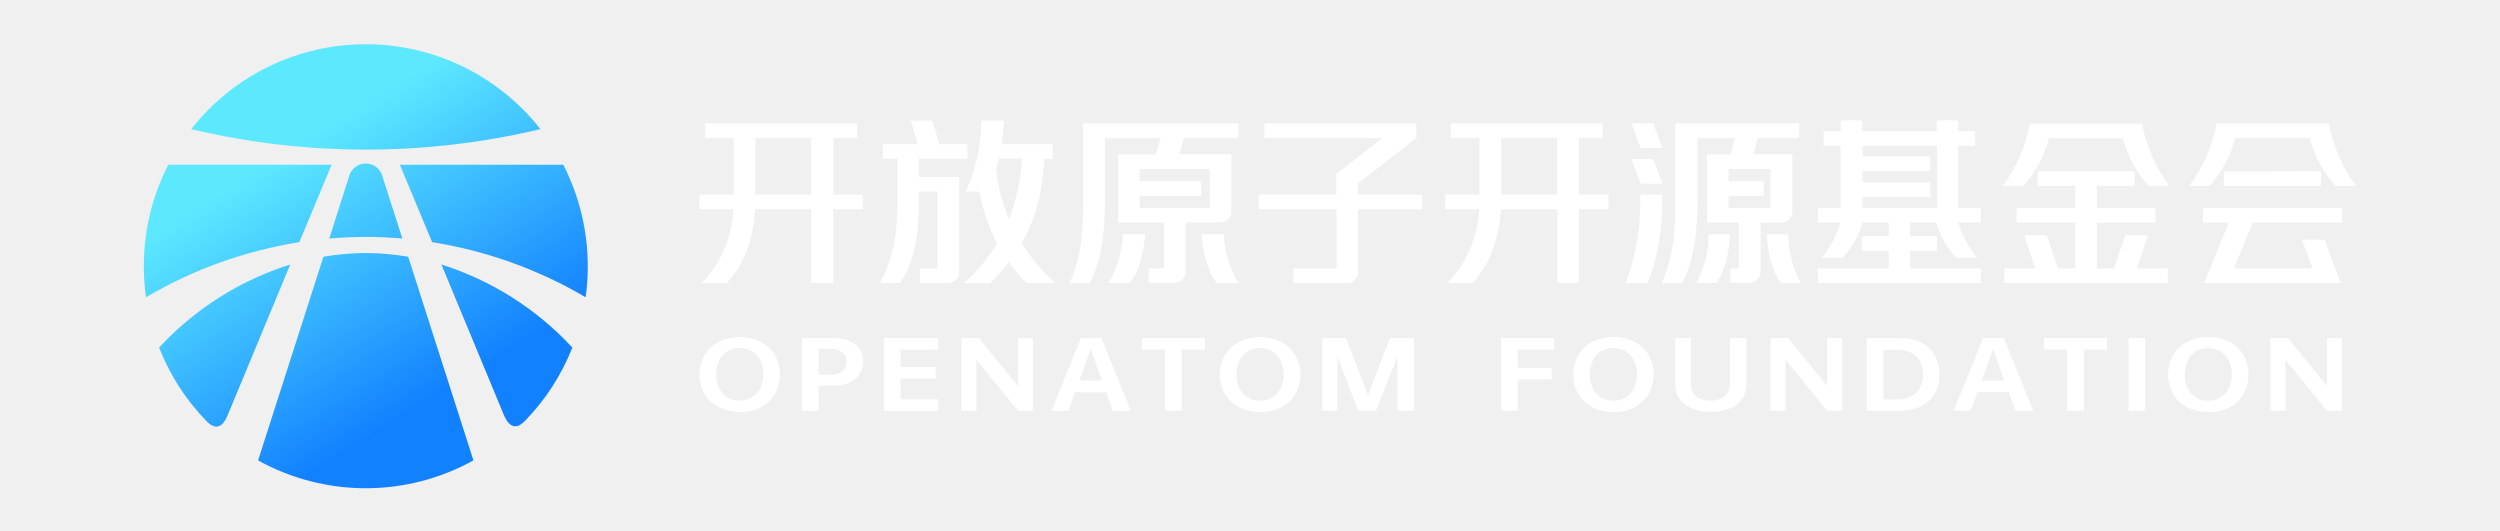
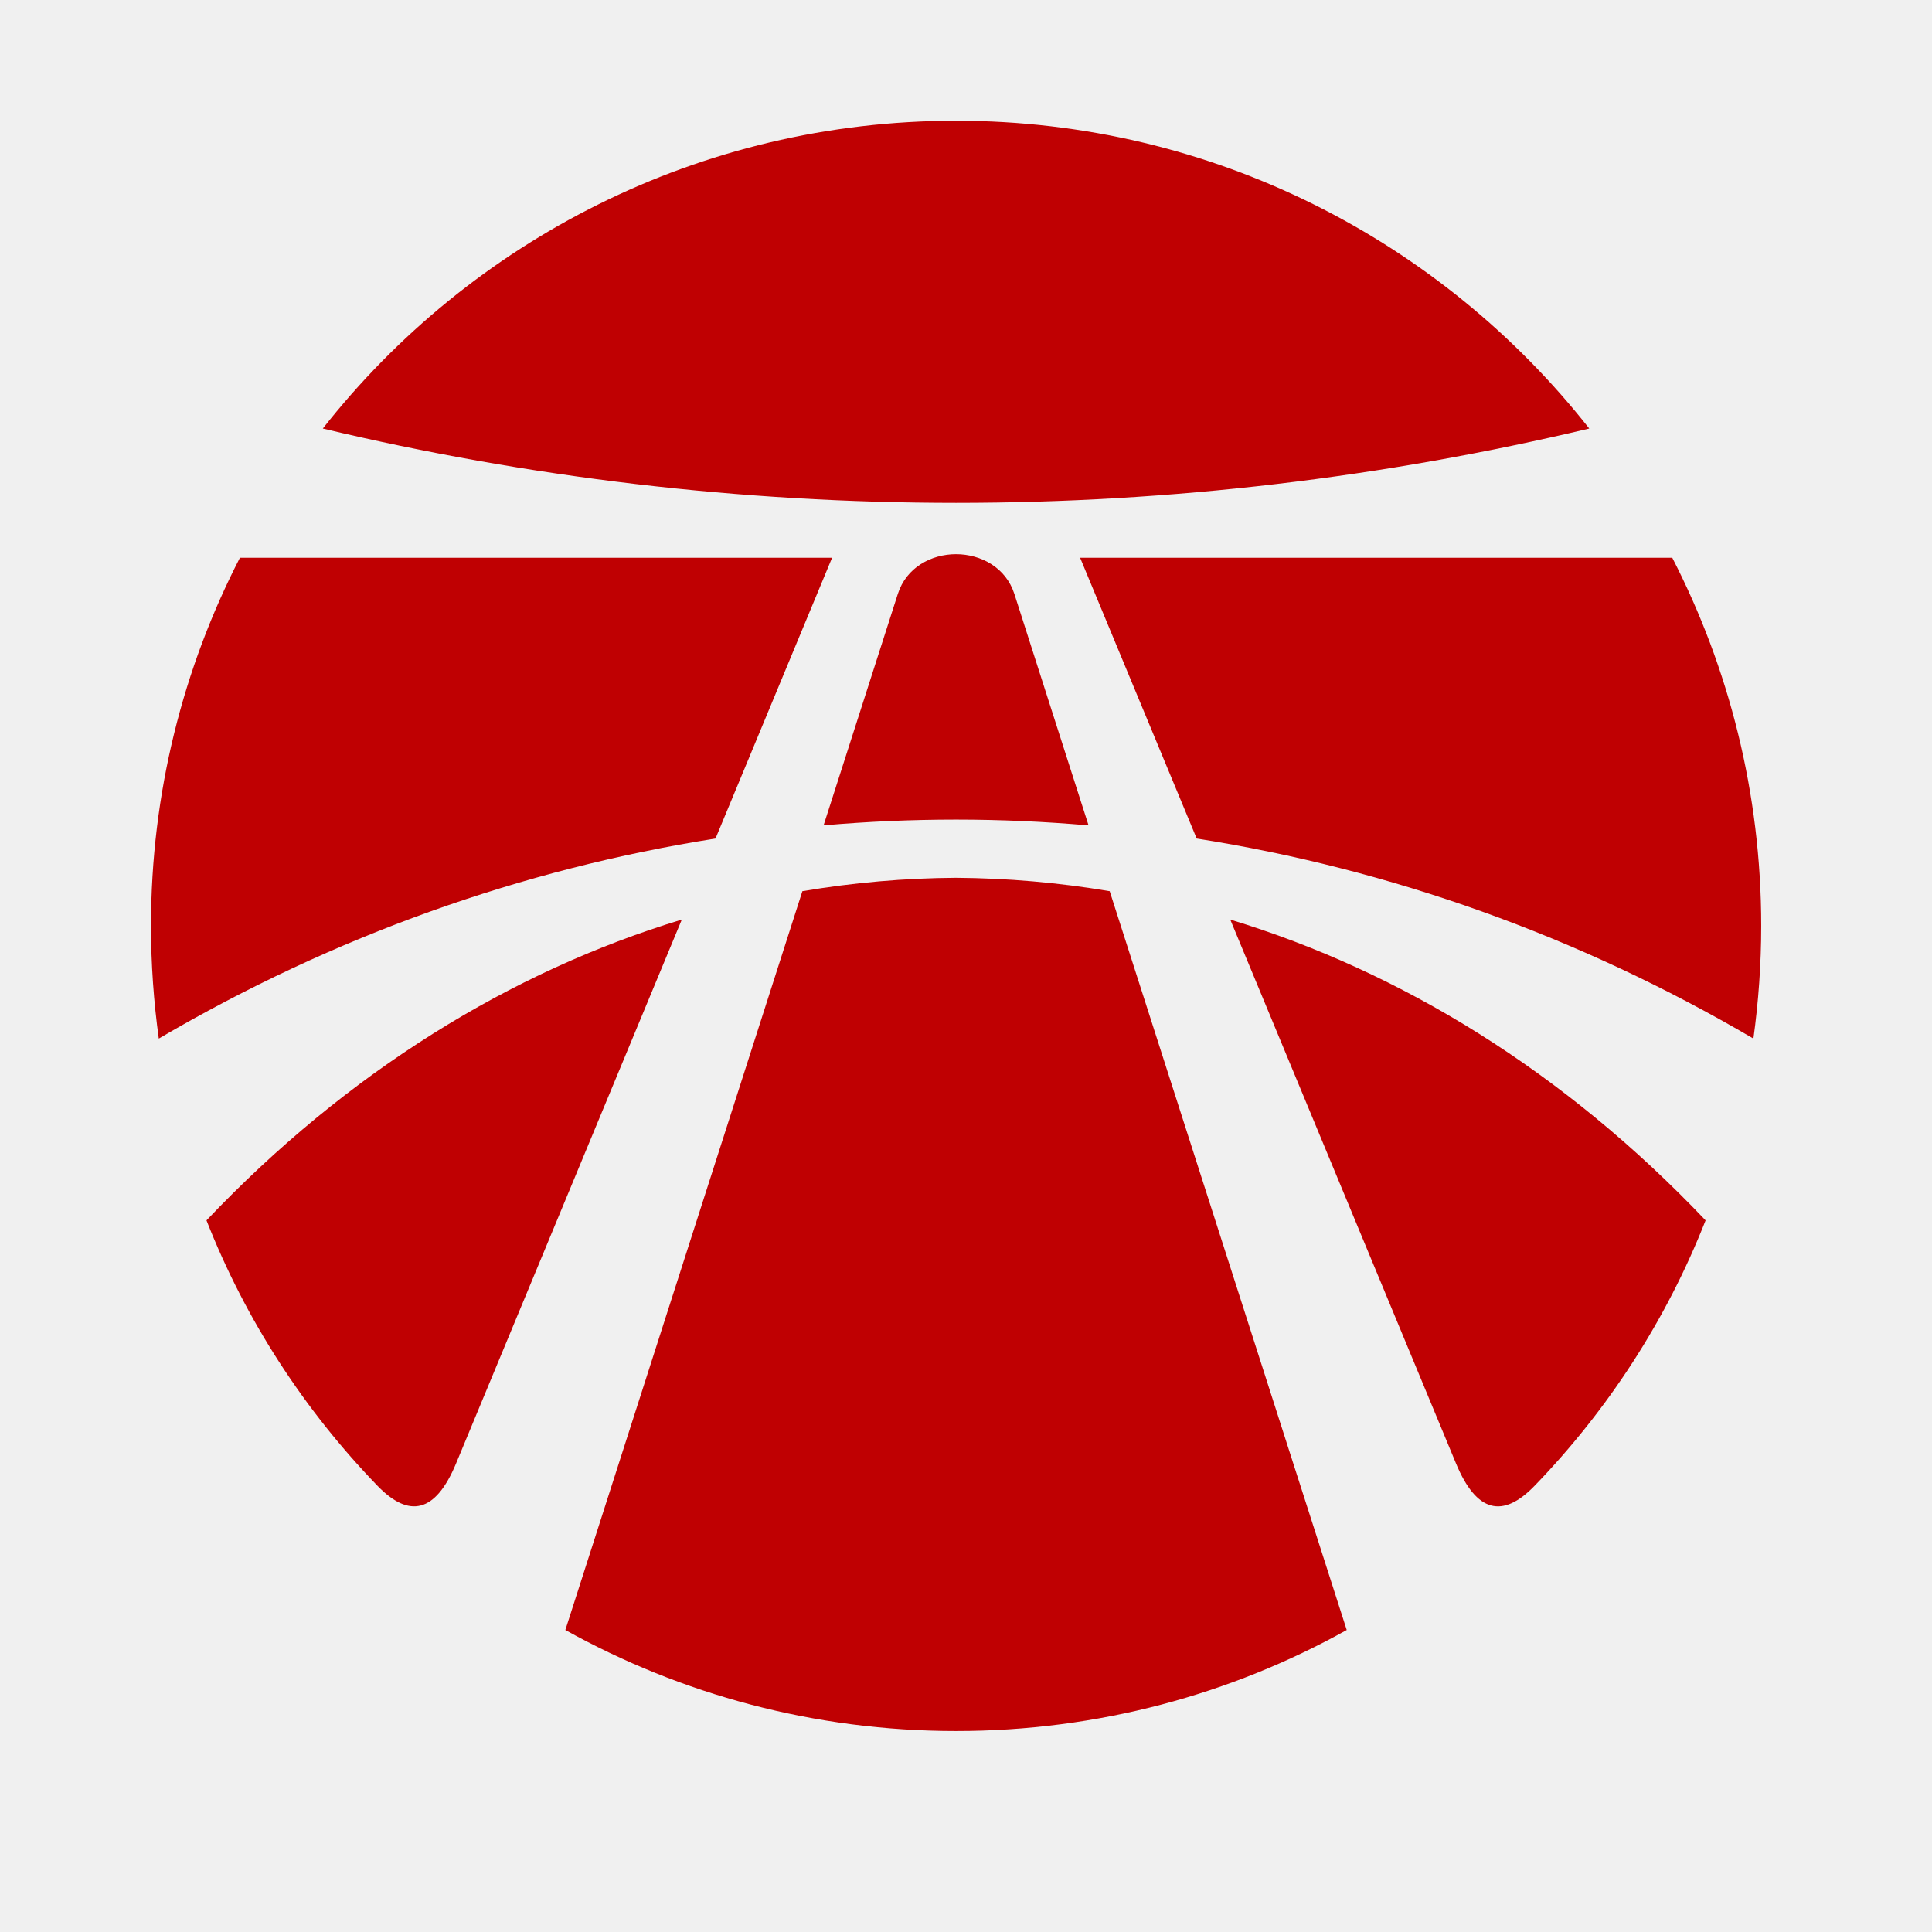
- <svg xmlns="http://www.w3.org/2000/svg" width="226px" height="48px" viewBox="0 0 226 48" version="1.1">
-   <defs>
-     <linearGradient x1="67.423%" y1="78.236%" x2="33.538%" y2="23.593%" id="linearGradient-1">
-       <stop stop-color="#1281FF" offset="0%" />
-       <stop stop-color="#5CE9FF" offset="100%" />
-     </linearGradient>
-   </defs>
-   <g id="logo/开放原子开源基金会" stroke="none" stroke-width="1" fill="none" fill-rule="evenodd">
-     <g id="2030资源-1论坛logo" transform="translate(13, 4)">
-       <path d="M37.922,10.891 C39.809,14.582 40.514,18.765 39.942,22.871 C35.668,20.357 30.96,18.669 26.063,17.893 L23.144,10.891 L37.922,10.891 Z M16.764,17.562 C17.864,17.47 18.968,17.421 20.068,17.416 C21.168,17.411 22.273,17.47 23.372,17.562 L21.523,11.796 C21.297,11.185 20.714,10.78 20.063,10.78 C19.412,10.78 18.83,11.185 18.603,11.796 L16.764,17.562 Z M2.214,10.891 L16.978,10.891 L14.058,17.893 C9.166,18.67 4.464,20.359 0.195,22.871 C0.066,21.942 0.001,21.006 -2.03245098e-05,20.068 C-0.005,16.876 0.755,13.729 2.214,10.891 L2.214,10.891 Z M38.754,27.436 C35.526,23.94 31.442,21.347 26.905,19.912 L32.53,33.47 C33.046,34.706 33.703,34.842 34.477,34.029 C36.323,32.127 37.773,29.877 38.745,27.411 L38.754,27.436 Z M1.387,27.436 C2.357,29.901 3.805,32.151 5.65,34.054 C6.433,34.866 7.109,34.73 7.596,33.494 L13.236,19.912 C8.701,21.338 4.617,23.923 1.387,27.411 L1.387,27.436 Z M29.81,37.655 L23.898,19.207 C22.633,18.991 21.352,18.879 20.068,18.871 C18.785,18.879 17.504,18.991 16.238,19.207 L10.331,37.62 C16.385,40.976 23.741,40.976 29.796,37.62 L29.81,37.655 Z M20.068,-5.15510263e-06 C26.23,-0.004 32.051,2.826 35.854,7.674 C30.682,8.904 25.384,9.525 20.068,9.523 C14.752,9.524 9.454,8.904 4.282,7.674 C8.085,2.826 13.906,-0.004 20.068,-5.15510263e-06 L20.068,-5.15510263e-06 Z" id="形状" fill="url(#linearGradient-1)" />
-       <path d="M66.832,9.027 L69.966,9.027 L69.328,6.9 L71.275,6.9 L71.917,9.027 L74.453,9.027 L74.453,10.345 L70.073,10.345 L70.073,11.995 L73.703,11.995 L73.703,20.599 C73.703,21.136 73.267,21.572 72.73,21.572 L70.165,21.572 L70.165,20.263 L71.747,20.263 L71.747,13.314 L70.083,13.314 L70.083,14.238 C70.083,16.672 69.727,19.8 68.336,21.582 L66.535,21.582 C67.893,19.105 68.117,16.774 68.117,14.433 L68.117,10.345 L66.813,10.345 L66.813,9.027 L66.832,9.027 Z M50.774,7.158 L64.477,7.158 L64.477,8.482 L62.326,8.482 L62.326,13.591 L64.998,13.591 L64.998,14.91 L62.326,14.91 L62.326,21.582 L60.341,21.582 L60.341,14.91 L55.275,14.91 C55.148,17.129 54.482,19.655 52.706,21.582 L50.453,21.582 C52.178,19.775 53.192,17.405 53.309,14.91 L50.234,14.91 L50.234,13.591 L53.328,13.591 L53.328,8.482 L50.749,8.482 L50.749,7.158 L50.774,7.158 Z M60.341,8.482 L55.28,8.482 L55.28,13.591 L60.341,13.591 L60.341,8.482 Z M189.071,8.482 C188.647,10.08 187.857,11.558 186.764,12.798 L184.915,12.798 C186.15,11.126 186.994,9.199 187.387,7.158 L197.513,7.158 C197.906,9.199 198.751,11.126 199.985,12.798 L198.107,12.798 C197.014,11.558 196.224,10.08 195.8,8.482 L189.071,8.482 Z M188.939,20.263 L196.063,20.263 L195.09,17.664 L197.139,17.664 L198.599,21.582 L186.253,21.582 L188.491,16.122 L186.146,16.122 L186.146,14.803 L198.725,14.803 L198.725,16.122 L190.652,16.122 L188.954,20.263 L188.939,20.263 Z M188.049,11.504 L188.049,12.798 L196.808,12.798 L196.808,11.479 L188.049,11.504 Z M172.219,8.506 C171.795,10.104 171.006,11.582 169.912,12.822 L168.034,12.822 C169.269,11.151 170.114,9.223 170.506,7.182 L180.633,7.182 C181.025,9.223 181.87,11.151 183.105,12.822 L181.226,12.822 C180.133,11.582 179.343,10.104 178.92,8.506 L172.219,8.506 Z M181.168,17.265 L179.119,17.265 L178.112,20.268 L176.555,20.268 L176.555,16.122 L181.859,16.122 L181.859,14.803 L176.555,14.803 L176.555,12.798 L179.961,12.798 L179.961,11.479 L171.202,11.479 L171.202,12.798 L174.608,12.798 L174.608,14.803 L169.294,14.803 L169.294,16.122 L174.599,16.122 L174.599,20.263 L173.041,20.263 L172.029,17.26 L169.985,17.26 L170.993,20.263 L168.2,20.263 L168.2,21.582 L182.968,21.582 L182.968,20.263 L180.175,20.263 L181.182,17.26 L181.168,17.265 Z M151.869,7.854 L153.397,7.854 L153.397,6.881 L155.343,6.881 L155.343,7.854 L162.073,7.854 L162.073,6.881 L164.019,6.881 L164.019,7.854 L165.552,7.854 L165.552,9.173 L164.019,9.173 L164.019,14.803 L166.068,14.803 L166.068,16.122 L164.019,16.122 C164.384,17.285 164.963,18.369 165.727,19.319 L163.844,19.319 C163.005,18.404 162.384,17.311 162.029,16.122 L159.669,16.122 L159.669,17.353 L162.102,17.353 L162.102,18.672 L159.669,18.672 L159.669,20.263 L166.068,20.263 L166.068,21.582 L151.338,21.582 L151.338,20.263 L157.737,20.263 L157.737,18.672 L155.304,18.672 L155.304,17.353 L157.737,17.353 L157.737,16.122 L155.377,16.122 C155.024,17.311 154.405,18.404 153.567,19.319 L151.684,19.319 C152.446,18.369 153.024,17.285 153.387,16.122 L151.338,16.122 L151.338,14.803 L153.387,14.803 L153.387,9.173 L151.859,9.173 L151.859,7.854 L151.869,7.854 Z M155.367,12.487 L161.499,12.487 L161.499,13.805 L155.367,13.805 L155.367,14.803 L162.097,14.803 L162.097,9.173 L155.367,9.173 L155.367,10.146 L161.499,10.146 L161.499,11.465 L155.367,11.465 L155.367,12.462 L155.367,12.487 Z M138.453,7.158 L149.645,7.158 L149.645,8.482 L145.878,8.482 L145.518,9.942 L149.027,9.942 L149.027,15.139 C149.027,15.676 148.591,16.112 148.054,16.112 L146.156,16.112 L146.156,20.589 C146.156,21.126 145.72,21.562 145.182,21.562 L143.426,21.562 L143.426,20.263 L144.195,20.263 L144.195,16.122 L141.314,16.122 L141.314,9.956 L143.474,9.956 L143.83,8.496 L140.448,8.496 L140.448,14.384 C140.448,16.774 140.136,19.737 139.061,21.596 L137.226,21.596 C138.282,19.212 138.443,16.871 138.443,14.574 L138.443,7.158 L138.453,7.158 Z M134.482,10.375 L135.314,12.603 L137.285,12.603 L136.453,10.375 L134.482,10.375 Z M134.482,7.158 L135.314,9.387 L137.285,9.387 L136.453,7.158 L134.482,7.158 Z M137.27,13.591 L135.28,13.591 C135.361,16.314 134.917,19.027 133.971,21.582 L135.917,21.582 C136.832,19.557 137.294,16.745 137.294,13.591 L137.27,13.591 Z M146.73,17.178 C146.793,18.754 147.139,20.414 147.985,21.582 L149.796,21.582 C149.054,20.232 148.66,18.718 148.652,17.178 L146.73,17.178 Z M143.416,17.178 L141.47,17.178 C141.461,18.718 141.068,20.232 140.326,21.582 L142.136,21.582 C142.983,20.414 143.324,18.754 143.392,17.178 L143.416,17.178 Z M143.26,12.38 L146.443,12.38 L146.443,13.698 L143.26,13.698 L143.26,14.803 L147.056,14.803 L147.056,11.28 L143.26,11.28 L143.26,12.38 Z M118.161,7.158 L131.873,7.158 L131.873,8.482 L129.732,8.482 L129.732,13.591 L132.409,13.591 L132.409,14.91 L129.732,14.91 L129.732,21.582 L127.786,21.582 L127.786,14.91 L122.681,14.91 C122.56,17.129 121.893,19.655 120.117,21.582 L117.864,21.582 C119.589,19.775 120.604,17.405 120.72,14.91 L117.64,14.91 L117.64,13.591 L120.735,13.591 L120.735,8.482 L118.161,8.482 L118.161,7.158 L118.161,7.158 Z M127.766,8.482 L122.706,8.482 L122.706,13.591 L127.766,13.591 L127.766,8.482 Z M101.309,7.158 L115.036,7.158 L115.036,8.482 L109.766,12.589 L109.766,13.591 L115.557,13.591 L115.557,14.91 L109.766,14.91 L109.766,20.603 C109.766,21.141 109.331,21.577 108.793,21.577 L103.927,21.577 L103.927,20.263 L107.82,20.263 L107.82,14.91 L100.788,14.91 L100.788,13.591 L107.8,13.591 L107.8,11.727 L111.956,8.482 L101.309,8.482 L101.309,7.158 Z M84.915,7.158 L98.939,7.158 L98.939,8.482 L94.029,8.482 L93.586,9.942 L98.321,9.942 L98.321,15.139 C98.321,15.676 97.885,16.112 97.348,16.112 L94.185,16.112 L94.185,20.589 C94.185,21.126 93.749,21.562 93.212,21.562 L90.827,21.562 L90.827,20.263 L92.229,20.263 L92.229,16.122 L88.078,16.122 L88.078,9.956 L91.484,9.956 L91.927,8.496 L86.886,8.496 L86.886,14.384 C86.886,16.774 86.579,19.737 85.499,21.596 L83.698,21.596 C84.759,19.212 84.915,16.871 84.915,14.574 L84.915,7.158 Z M95.62,17.178 C95.747,18.754 96.107,20.467 96.998,21.582 L98.944,21.582 C98.154,20.243 97.704,18.731 97.635,17.178 L95.62,17.178 Z M90.511,17.178 L88.516,17.178 C88.446,18.731 87.997,20.243 87.207,21.582 L89.153,21.582 C90.039,20.467 90.399,18.754 90.526,17.178 L90.511,17.178 Z M90.024,12.38 L95.591,12.38 L95.591,13.698 L90.024,13.698 L90.024,14.803 L96.35,14.803 L96.35,11.28 L90.024,11.28 L90.024,12.38 Z M79.805,21.582 L82.38,21.582 C81.229,20.516 80.213,19.315 79.353,18.005 C80.589,15.869 81.251,13.436 81.401,10.365 L82.161,10.365 L82.161,9.027 L77.557,9.027 C77.659,8.326 77.727,7.611 77.762,6.9 L75.698,6.9 C75.711,9.116 75.231,11.307 74.292,13.314 L75.547,13.314 C75.832,14.952 76.372,16.535 77.148,18.005 C76.325,19.347 75.309,20.56 74.131,21.606 L76.491,21.606 C77.105,21.011 77.678,20.376 78.204,19.703 C78.686,20.372 79.222,21 79.805,21.582 L79.805,21.582 Z M77.046,11.324 C77.144,10.999 77.231,10.675 77.309,10.35 L79.392,10.35 C79.277,12.228 78.879,14.077 78.209,15.835 C77.615,14.393 77.224,12.877 77.046,11.328 L77.046,11.324 Z M53.869,33.221 C53.212,33.232 52.563,33.085 51.976,32.793 C51.447,32.533 51.002,32.13 50.691,31.63 C50.081,30.53 50.081,29.193 50.691,28.092 C50.998,27.581 51.444,27.166 51.976,26.895 C53.172,26.322 54.565,26.322 55.762,26.895 C56.296,27.164 56.743,27.579 57.051,28.092 C57.654,29.195 57.654,30.528 57.051,31.63 C56.745,32.146 56.297,32.563 55.762,32.832 C55.174,33.125 54.525,33.271 53.869,33.26 L53.869,33.221 Z M53.869,32.204 C54.261,32.212 54.647,32.109 54.983,31.908 C55.312,31.706 55.576,31.414 55.742,31.066 C56.099,30.275 56.099,29.37 55.742,28.579 C55.573,28.241 55.311,27.958 54.988,27.762 C54.3,27.365 53.452,27.365 52.764,27.762 C52.439,27.964 52.177,28.254 52.01,28.599 C51.653,29.389 51.653,30.295 52.01,31.085 C52.176,31.432 52.437,31.724 52.764,31.927 C53.099,32.128 53.483,32.231 53.873,32.224 L53.869,32.204 Z M65.022,28.71 C65.029,29.106 64.915,29.495 64.696,29.825 C64.467,30.157 64.15,30.418 63.781,30.579 C63.35,30.767 62.884,30.86 62.414,30.852 L61.002,30.852 L61.002,33.144 L59.494,33.144 L59.494,26.555 L62.414,26.555 C62.883,26.545 63.35,26.636 63.781,26.822 C64.158,26.981 64.484,27.243 64.72,27.577 C64.941,27.908 65.054,28.298 65.046,28.696 L65.022,28.71 Z M63.513,28.71 C63.536,28.378 63.396,28.056 63.139,27.844 C62.83,27.626 62.456,27.519 62.078,27.543 L61.002,27.543 L61.002,29.873 L62.078,29.873 C62.456,29.899 62.831,29.793 63.139,29.572 C63.395,29.362 63.535,29.041 63.513,28.71 L63.513,28.71 Z M68.409,27.616 L68.409,29.178 L71.577,29.178 L71.577,30.214 L68.409,30.214 L68.409,32.102 L71.815,32.102 L71.815,33.144 L66.905,33.144 L66.905,26.555 L71.81,26.555 L71.81,27.601 L68.409,27.616 Z M80.38,26.569 L80.38,33.129 L79.017,33.129 L75.275,28.526 L75.275,33.129 L73.912,33.129 L73.912,26.555 L75.504,26.555 L79.027,30.905 L79.027,26.555 L80.38,26.569 Z M87.012,31.46 L84.185,31.46 L83.582,33.144 L82.044,33.144 L84.706,26.569 L86.564,26.569 L89.226,33.144 L87.601,33.144 L86.998,31.46 L87.012,31.46 Z M86.618,30.399 L85.601,27.552 L84.574,30.399 L86.618,30.399 Z M95.912,27.601 L93.82,27.601 L93.82,33.129 L92.311,33.129 L92.311,27.601 L90.219,27.601 L90.219,26.555 L95.922,26.555 L95.922,27.601 L95.912,27.601 Z M100.905,33.241 C100.249,33.252 99.6,33.105 99.012,32.813 C98.485,32.546 98.043,32.136 97.737,31.63 C97.121,30.531 97.121,29.191 97.737,28.092 C98.045,27.581 98.49,27.166 99.022,26.895 C100.219,26.322 101.611,26.322 102.808,26.895 C103.342,27.163 103.788,27.579 104.092,28.092 C104.702,29.193 104.702,30.53 104.092,31.63 C103.789,32.146 103.343,32.564 102.808,32.832 C102.22,33.124 101.571,33.271 100.915,33.26 L100.905,33.241 Z M100.905,32.224 C101.295,32.231 101.68,32.128 102.015,31.927 C102.344,31.726 102.608,31.433 102.774,31.085 C103.131,30.295 103.131,29.389 102.774,28.599 C102.607,28.252 102.344,27.961 102.015,27.762 C101.68,27.561 101.295,27.458 100.905,27.465 C100.515,27.456 100.13,27.559 99.796,27.762 C99.47,27.964 99.209,28.254 99.041,28.599 C98.685,29.389 98.685,30.295 99.041,31.085 C99.381,31.801 100.113,32.248 100.905,32.224 L100.905,32.224 Z M114.842,33.129 L113.333,33.129 L113.333,28.224 L111.387,33.124 L109.776,33.124 L107.903,28.224 L107.903,33.129 L106.54,33.129 L106.54,26.555 L108.672,26.555 L110.667,31.718 L112.652,26.555 L114.842,26.555 L114.842,33.129 Z M124.209,27.601 L124.209,29.251 L127.27,29.251 L127.27,30.297 L124.209,30.297 L124.209,33.129 L122.701,33.129 L122.701,26.555 L127.494,26.555 L127.494,27.601 L124.209,27.601 Z M132.847,33.241 C132.191,33.251 131.541,33.105 130.954,32.813 C130.427,32.546 129.985,32.136 129.679,31.63 C129.069,30.53 129.069,29.193 129.679,28.092 C129.986,27.581 130.431,27.166 130.964,26.895 C132.16,26.322 133.553,26.322 134.749,26.895 C135.284,27.164 135.731,27.579 136.039,28.092 C136.642,29.195 136.642,30.528 136.039,31.63 C135.733,32.146 135.285,32.563 134.749,32.832 C134.162,33.125 133.513,33.271 132.856,33.26 L132.847,33.241 Z M132.847,32.224 C133.239,32.231 133.625,32.128 133.961,31.927 C134.289,31.724 134.552,31.432 134.72,31.085 C135.077,30.295 135.077,29.389 134.72,28.599 C134.552,28.253 134.289,27.962 133.961,27.762 C133.625,27.56 133.239,27.458 132.847,27.465 C132.456,27.457 132.072,27.56 131.737,27.762 C131.412,27.964 131.151,28.254 130.983,28.599 C130.626,29.389 130.626,30.295 130.983,31.085 C131.149,31.432 131.411,31.724 131.737,31.927 C132.072,32.129 132.456,32.232 132.847,32.224 L132.847,32.224 Z M141.669,33.231 C141.084,33.244 140.502,33.142 139.956,32.929 C139.507,32.758 139.118,32.458 138.837,32.068 C138.569,31.681 138.431,31.22 138.443,30.749 L138.443,26.555 L139.854,26.555 L139.854,30.657 C139.821,31.097 139.99,31.528 140.311,31.83 C141.101,32.361 142.135,32.361 142.925,31.83 C143.245,31.527 143.411,31.096 143.377,30.657 L143.377,26.555 L144.881,26.555 L144.881,30.749 C144.891,31.219 144.755,31.68 144.491,32.068 C144.209,32.457 143.821,32.757 143.372,32.929 C142.83,33.141 142.251,33.243 141.669,33.231 L141.669,33.231 Z M153.533,26.555 L153.533,33.129 L152.17,33.129 L148.418,28.526 L148.418,33.129 L147.056,33.129 L147.056,26.555 L148.652,26.555 L152.175,30.905 L152.175,26.555 L153.533,26.555 Z M162.331,29.844 C162.346,30.45 162.198,31.048 161.903,31.577 C161.613,32.073 161.183,32.472 160.667,32.725 C160.082,33.005 159.441,33.143 158.793,33.129 L155.747,33.129 L155.747,26.555 L158.793,26.555 C159.441,26.541 160.082,26.679 160.667,26.959 C161.183,27.216 161.612,27.619 161.903,28.117 C162.196,28.644 162.344,29.241 162.331,29.844 L162.331,29.844 Z M160.837,29.844 C160.864,29.245 160.646,28.66 160.234,28.224 C159.767,27.801 159.15,27.583 158.521,27.62 L157.265,27.62 L157.265,32.107 L158.521,32.107 C159.15,32.144 159.767,31.927 160.234,31.504 C160.655,31.064 160.876,30.471 160.847,29.864 L160.837,29.844 Z M168.574,31.445 L165.762,31.445 L165.153,33.129 L163.62,33.129 L166.277,26.555 L168.141,26.555 L170.803,33.129 L169.182,33.129 L168.579,31.445 L168.574,31.445 Z M168.19,30.399 L167.173,27.552 L166.146,30.399 L168.19,30.399 Z M177.479,27.601 L175.387,27.601 L175.387,33.129 L173.883,33.129 L173.883,27.601 L171.776,27.601 L171.776,26.555 L177.474,26.555 L177.474,27.601 L177.479,27.601 Z M180.929,26.555 L180.929,33.129 L179.421,33.129 L179.421,26.555 L180.929,26.555 Z M186.618,33.241 C185.963,33.252 185.316,33.105 184.73,32.813 C184.203,32.546 183.761,32.136 183.455,31.63 C182.839,30.531 182.839,29.191 183.455,28.092 C183.762,27.581 184.207,27.166 184.74,26.895 C185.325,26.603 185.973,26.456 186.628,26.467 C187.285,26.457 187.936,26.603 188.526,26.895 C189.06,27.163 189.505,27.579 189.81,28.092 C190.42,29.193 190.42,30.53 189.81,31.63 C189.507,32.146 189.061,32.564 188.526,32.832 C187.936,33.124 187.285,33.271 186.628,33.26 L186.618,33.241 Z M186.618,32.224 C187.01,32.229 187.395,32.126 187.732,31.927 C188.06,31.724 188.324,31.432 188.491,31.085 C188.848,30.295 188.848,29.389 188.491,28.599 C188.324,28.253 188.06,27.962 187.732,27.762 C187.396,27.56 187.01,27.457 186.618,27.465 C186.229,27.457 185.846,27.56 185.513,27.762 C185.187,27.963 184.925,28.253 184.759,28.599 C184.402,29.389 184.402,30.295 184.759,31.085 C184.925,31.432 185.187,31.724 185.513,31.927 C185.847,32.126 186.229,32.229 186.618,32.224 L186.618,32.224 Z M198.715,26.555 L198.715,33.129 L197.353,33.129 L193.606,28.526 L193.606,33.129 L192.243,33.129 L192.243,26.555 L193.839,26.555 L197.363,30.905 L197.363,26.555 L198.715,26.555 Z" id="形状" fill="#FFFFFF" />
-     </g>
-   </g>
+ <svg xmlns="http://www.w3.org/2000/svg" version="1.1" width="32" height="32" viewBox="0 0 32 32">
+   <path fill="#bf0002" d="M27.698 9.238c0.94 1.828 1.473 3.9 1.473 6.097 0 0.634-0.045 1.257-0.129 1.867-2.898-1.701-6.024-2.809-9.221-3.313l-1.931-4.651h9.809zM13.639 13.671c0.73-0.064 1.463-0.096 2.196-0.096s1.465 0.033 2.195 0.096l-1.229-3.834c-0.141-0.437-0.553-0.657-0.965-0.658-0.413 0-0.825 0.221-0.965 0.658l-1.23 3.834h-0.001zM3.973 9.238h9.809l-1.931 4.651c-3.197 0.504-6.323 1.612-9.221 3.313-0.084-0.61-0.129-1.233-0.129-1.867 0-2.197 0.531-4.269 1.473-6.097v0zM28.25 20.213c-2.339-2.462-5.043-4.121-7.873-4.982l3.739 9.008c0.341 0.822 0.778 0.911 1.3 0.372 1.213-1.254 2.185-2.746 2.834-4.398v0zM3.42 20.213c0.649 1.653 1.621 3.144 2.834 4.398 0.521 0.538 0.959 0.45 1.3-0.372l3.739-9.008c-2.831 0.859-5.534 2.52-7.873 4.982v0zM22.306 26.998l-3.926-12.237c-0.845-0.143-1.694-0.216-2.545-0.222-0.851 0.005-1.701 0.079-2.545 0.222l-3.926 12.237c1.916 1.065 4.123 1.673 6.471 1.673s4.555-0.607 6.471-1.673v0zM15.835 2c4.256 0 8.046 1.994 10.488 5.098-3.409 0.811-6.927 1.231-10.488 1.231s-7.079-0.419-10.488-1.231c2.442-3.104 6.232-5.098 10.488-5.098z" />
</svg>
